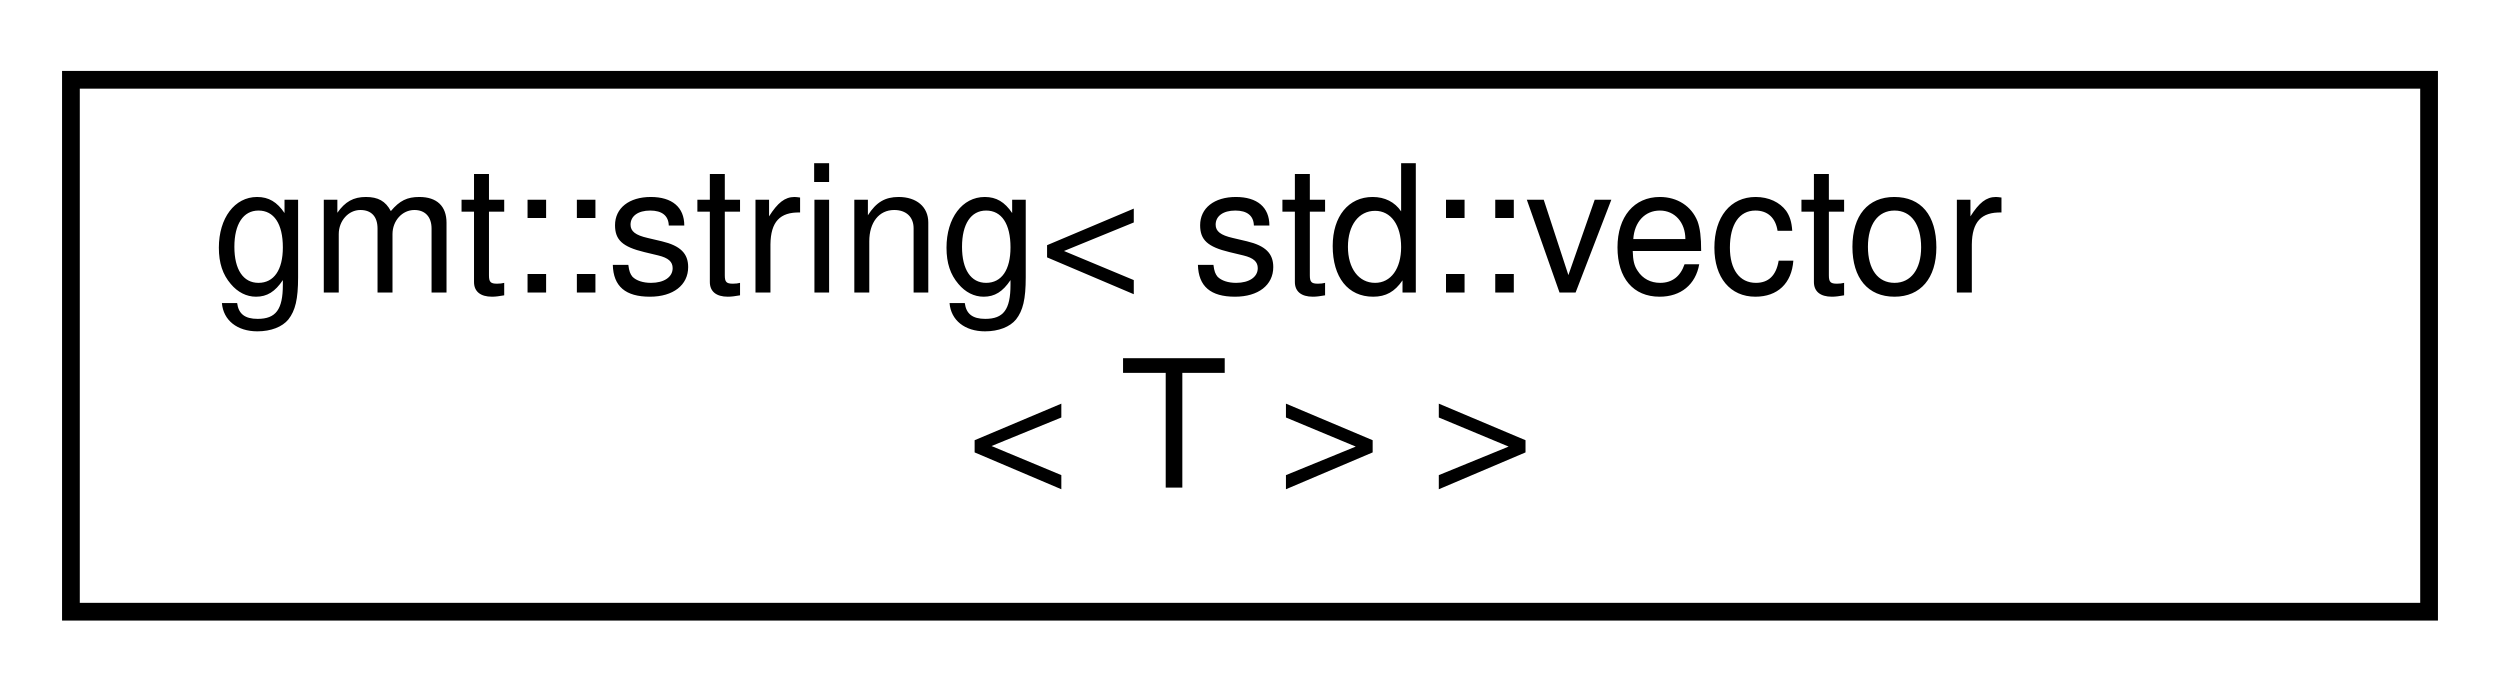
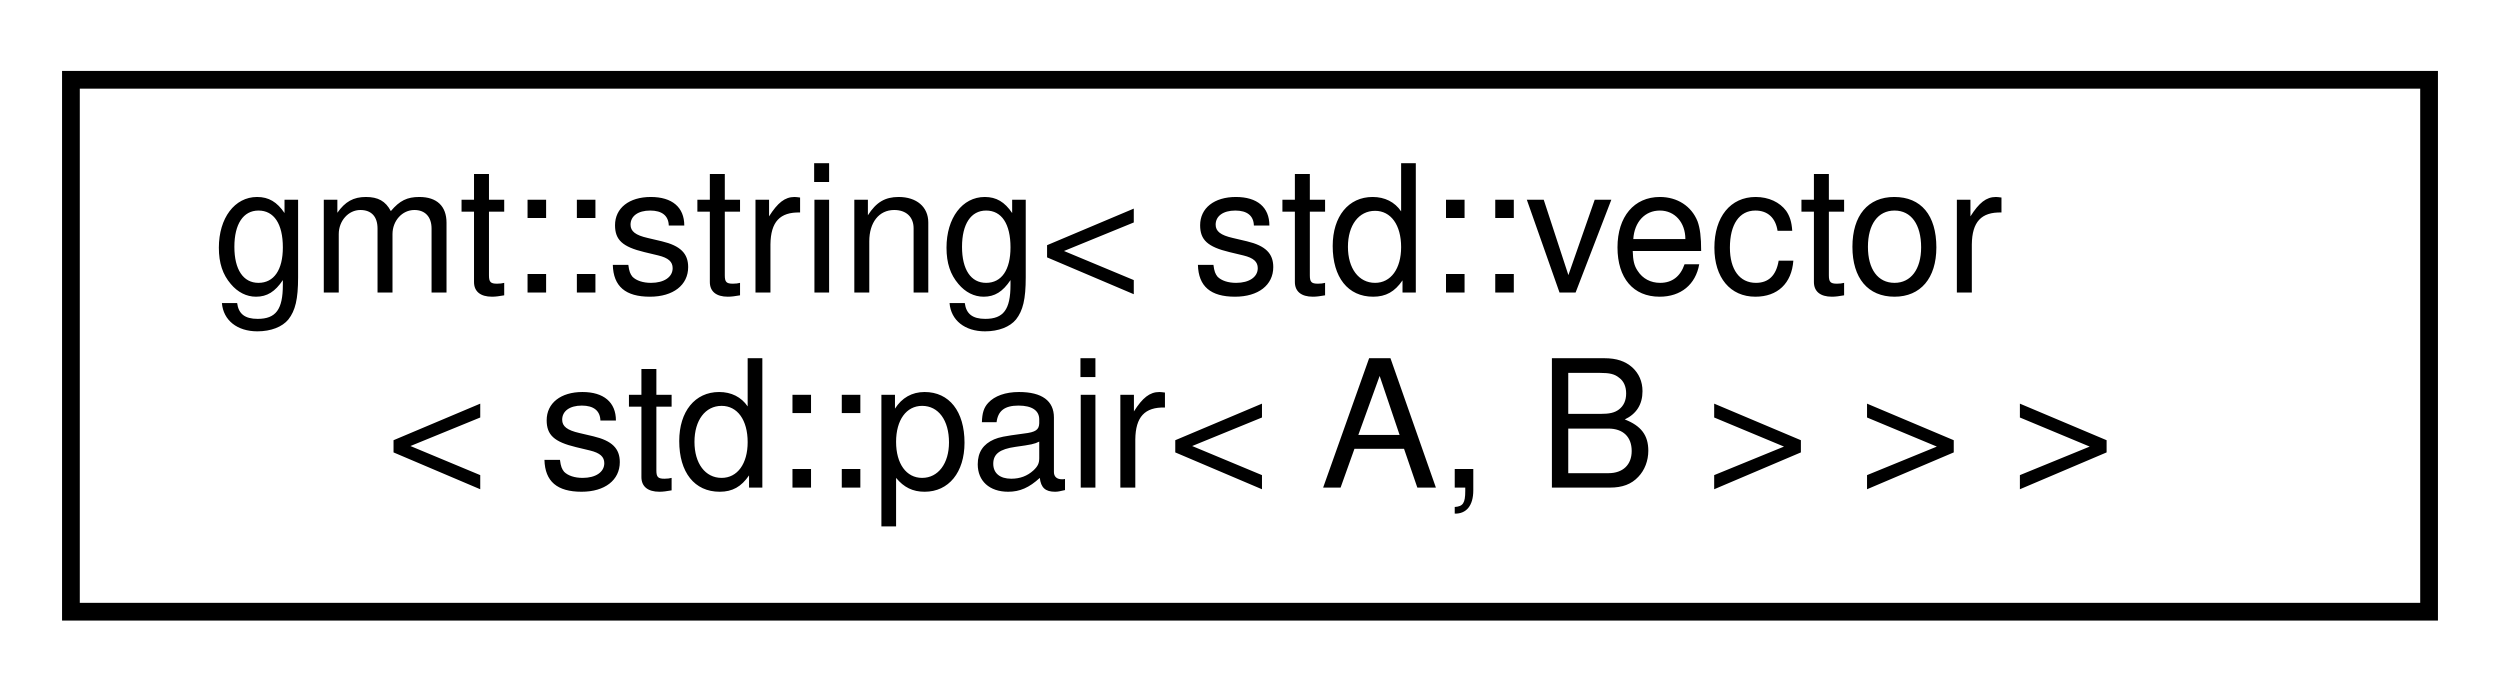
<svg xmlns="http://www.w3.org/2000/svg" xmlns:xlink="http://www.w3.org/1999/xlink" width="141pt" height="39pt" viewBox="0.00 0.00 141.00 39.00">
  <g id="graph0" class="graph" transform="scale(1 1) rotate(0) translate(4 35)">
    <g id="node1" class="node">
      <g id="a_node1">
-         <a xlink:href="structgmt_1_1string_3_01std_1_1vector_3_01_t_01_4_01_4.html" target="_top" xlink:title=" ">
+         <a xlink:href="structgmt_1_1string_3_01std_1_1vector_3_01std_1_1pair_3_01_a_00_01_b_01_4_01_4_01_4.html" target="_top" xlink:title=" ">
          <polygon fill="none" stroke="black" points="0,-0.5 0,-30.5 133,-30.5 133,-0.5 0,-0.5" />
          <text text-anchor="start" x="8" y="-18.5" font-family="Helvetica,sans-Serif" font-size="10.00">gmt::string&lt; std::vector</text>
-           <text text-anchor="middle" x="66.5" y="-7.5" font-family="Helvetica,sans-Serif" font-size="10.00">&lt; T &gt; &gt;</text>
+           <text text-anchor="middle" x="66.5" y="-7.5" font-family="Helvetica,sans-Serif" font-size="10.00">&lt; std::pair&lt; A, B &gt; &gt; &gt;</text>
        </a>
      </g>
    </g>
  </g>
</svg>
